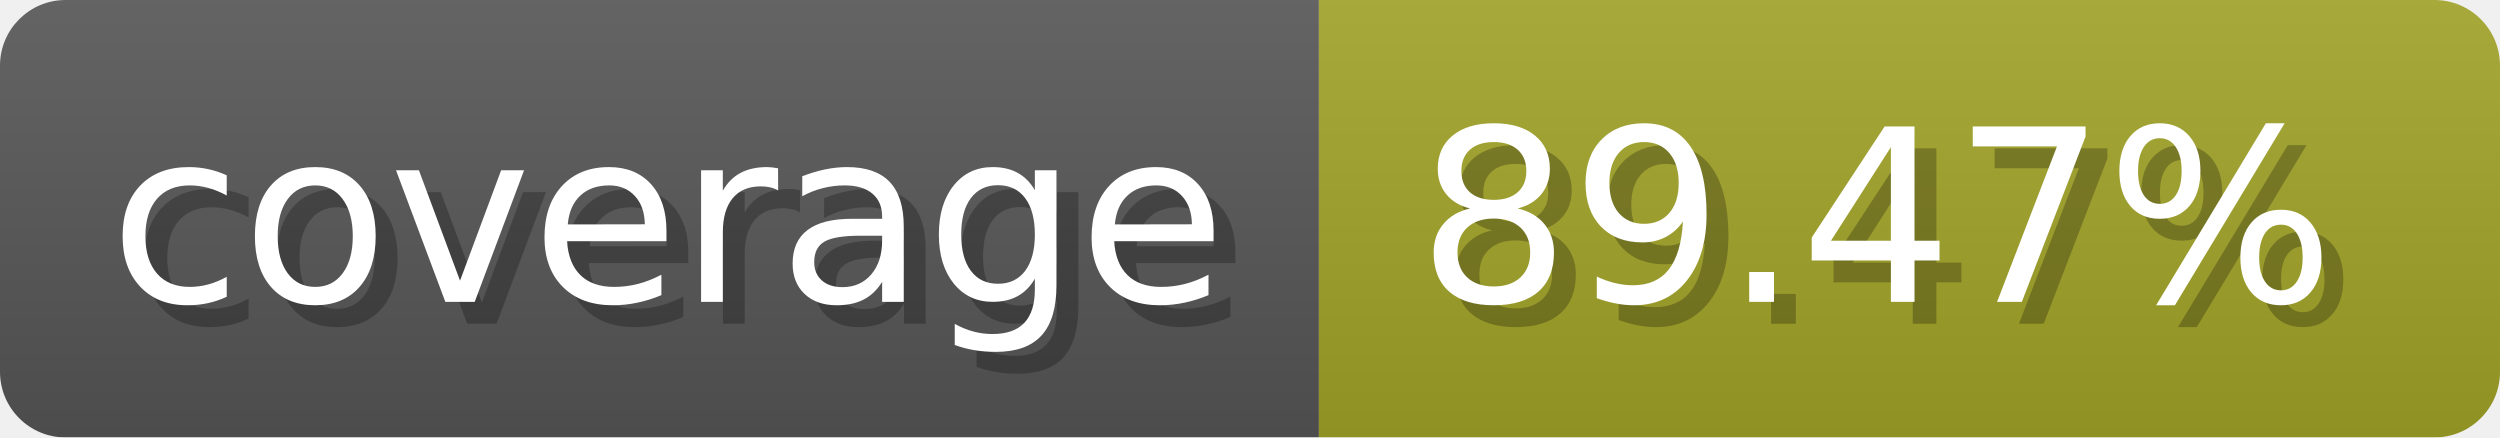
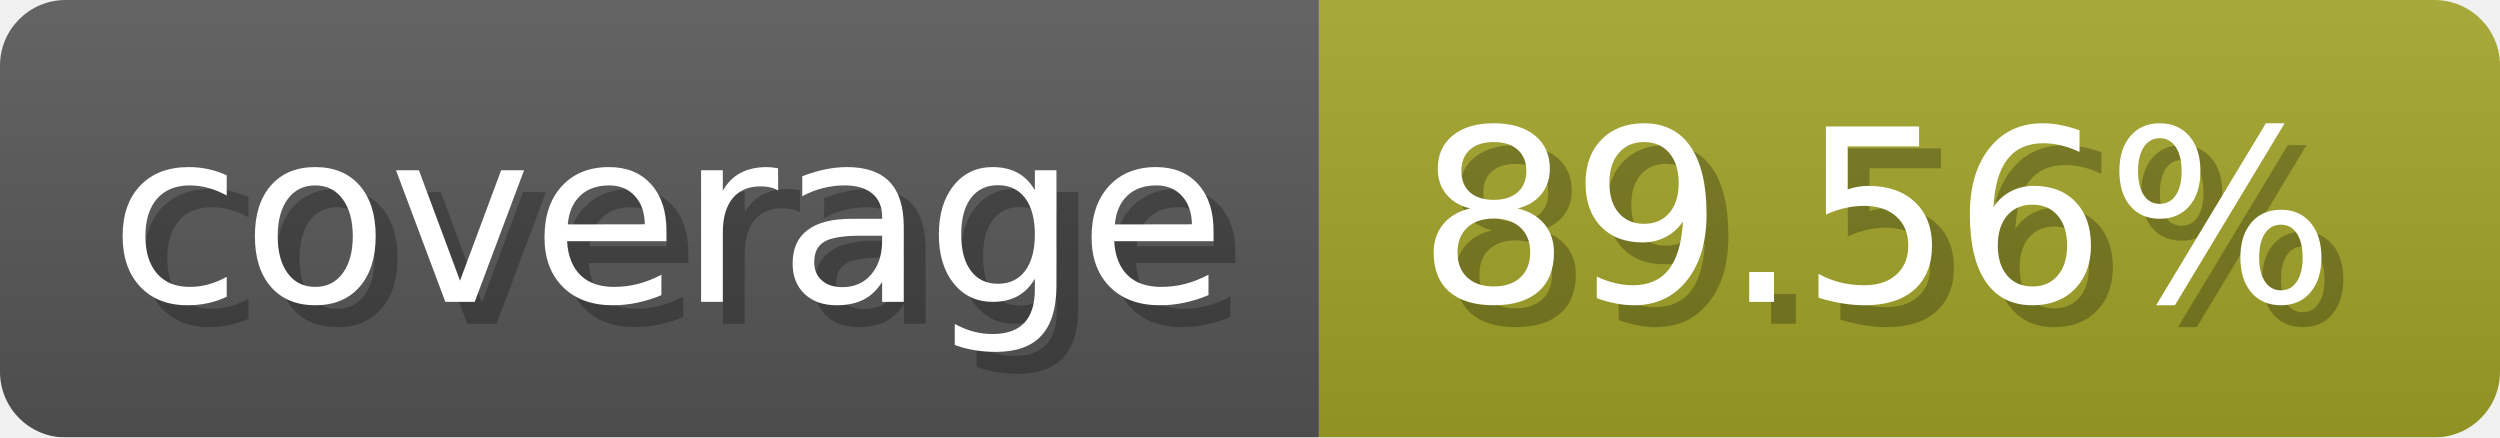
- <svg xmlns="http://www.w3.org/2000/svg" width="114.3" height="20" viewBox="0 0 1143 200" role="img" aria-label="coverage: 89.47%">
+ <svg xmlns="http://www.w3.org/2000/svg" width="114.3" height="20" viewBox="0 0 1143 200" role="img" aria-label="coverage: 89.56%">
  <linearGradient id="a" x2="0" y2="100%">
    <stop offset="0" stop-opacity=".1" stop-color="#EEE" />
    <stop offset="1" stop-opacity=".1" />
  </linearGradient>
  <mask id="m">
    <rect width="1143" height="200" rx="30" fill="#FFF" />
  </mask>
  <g mask="url(#m)">
    <rect width="603" height="200" fill="#555" />
    <rect width="540" height="200" fill="#a0a127" x="603" />
    <rect width="1143" height="200" fill="url(#a)" />
  </g>
  <g aria-hidden="true" fill="#fff" text-anchor="start" font-family="Verdana,DejaVu Sans,sans-serif" font-size="110">
    <text x="60" y="148" textLength="503" fill="#000" opacity="0.25">coverage</text>
    <text x="50" y="138" textLength="503">coverage</text>
-     <text x="658" y="148" textLength="440" fill="#000" opacity="0.25">89.47%</text>
-     <text x="648" y="138" textLength="440">89.47%</text>
+     <text x="658" y="148" textLength="440" fill="#000" opacity="0.25">89.56%</text>
+     <text x="648" y="138" textLength="440">89.56%</text>
  </g>
</svg>
